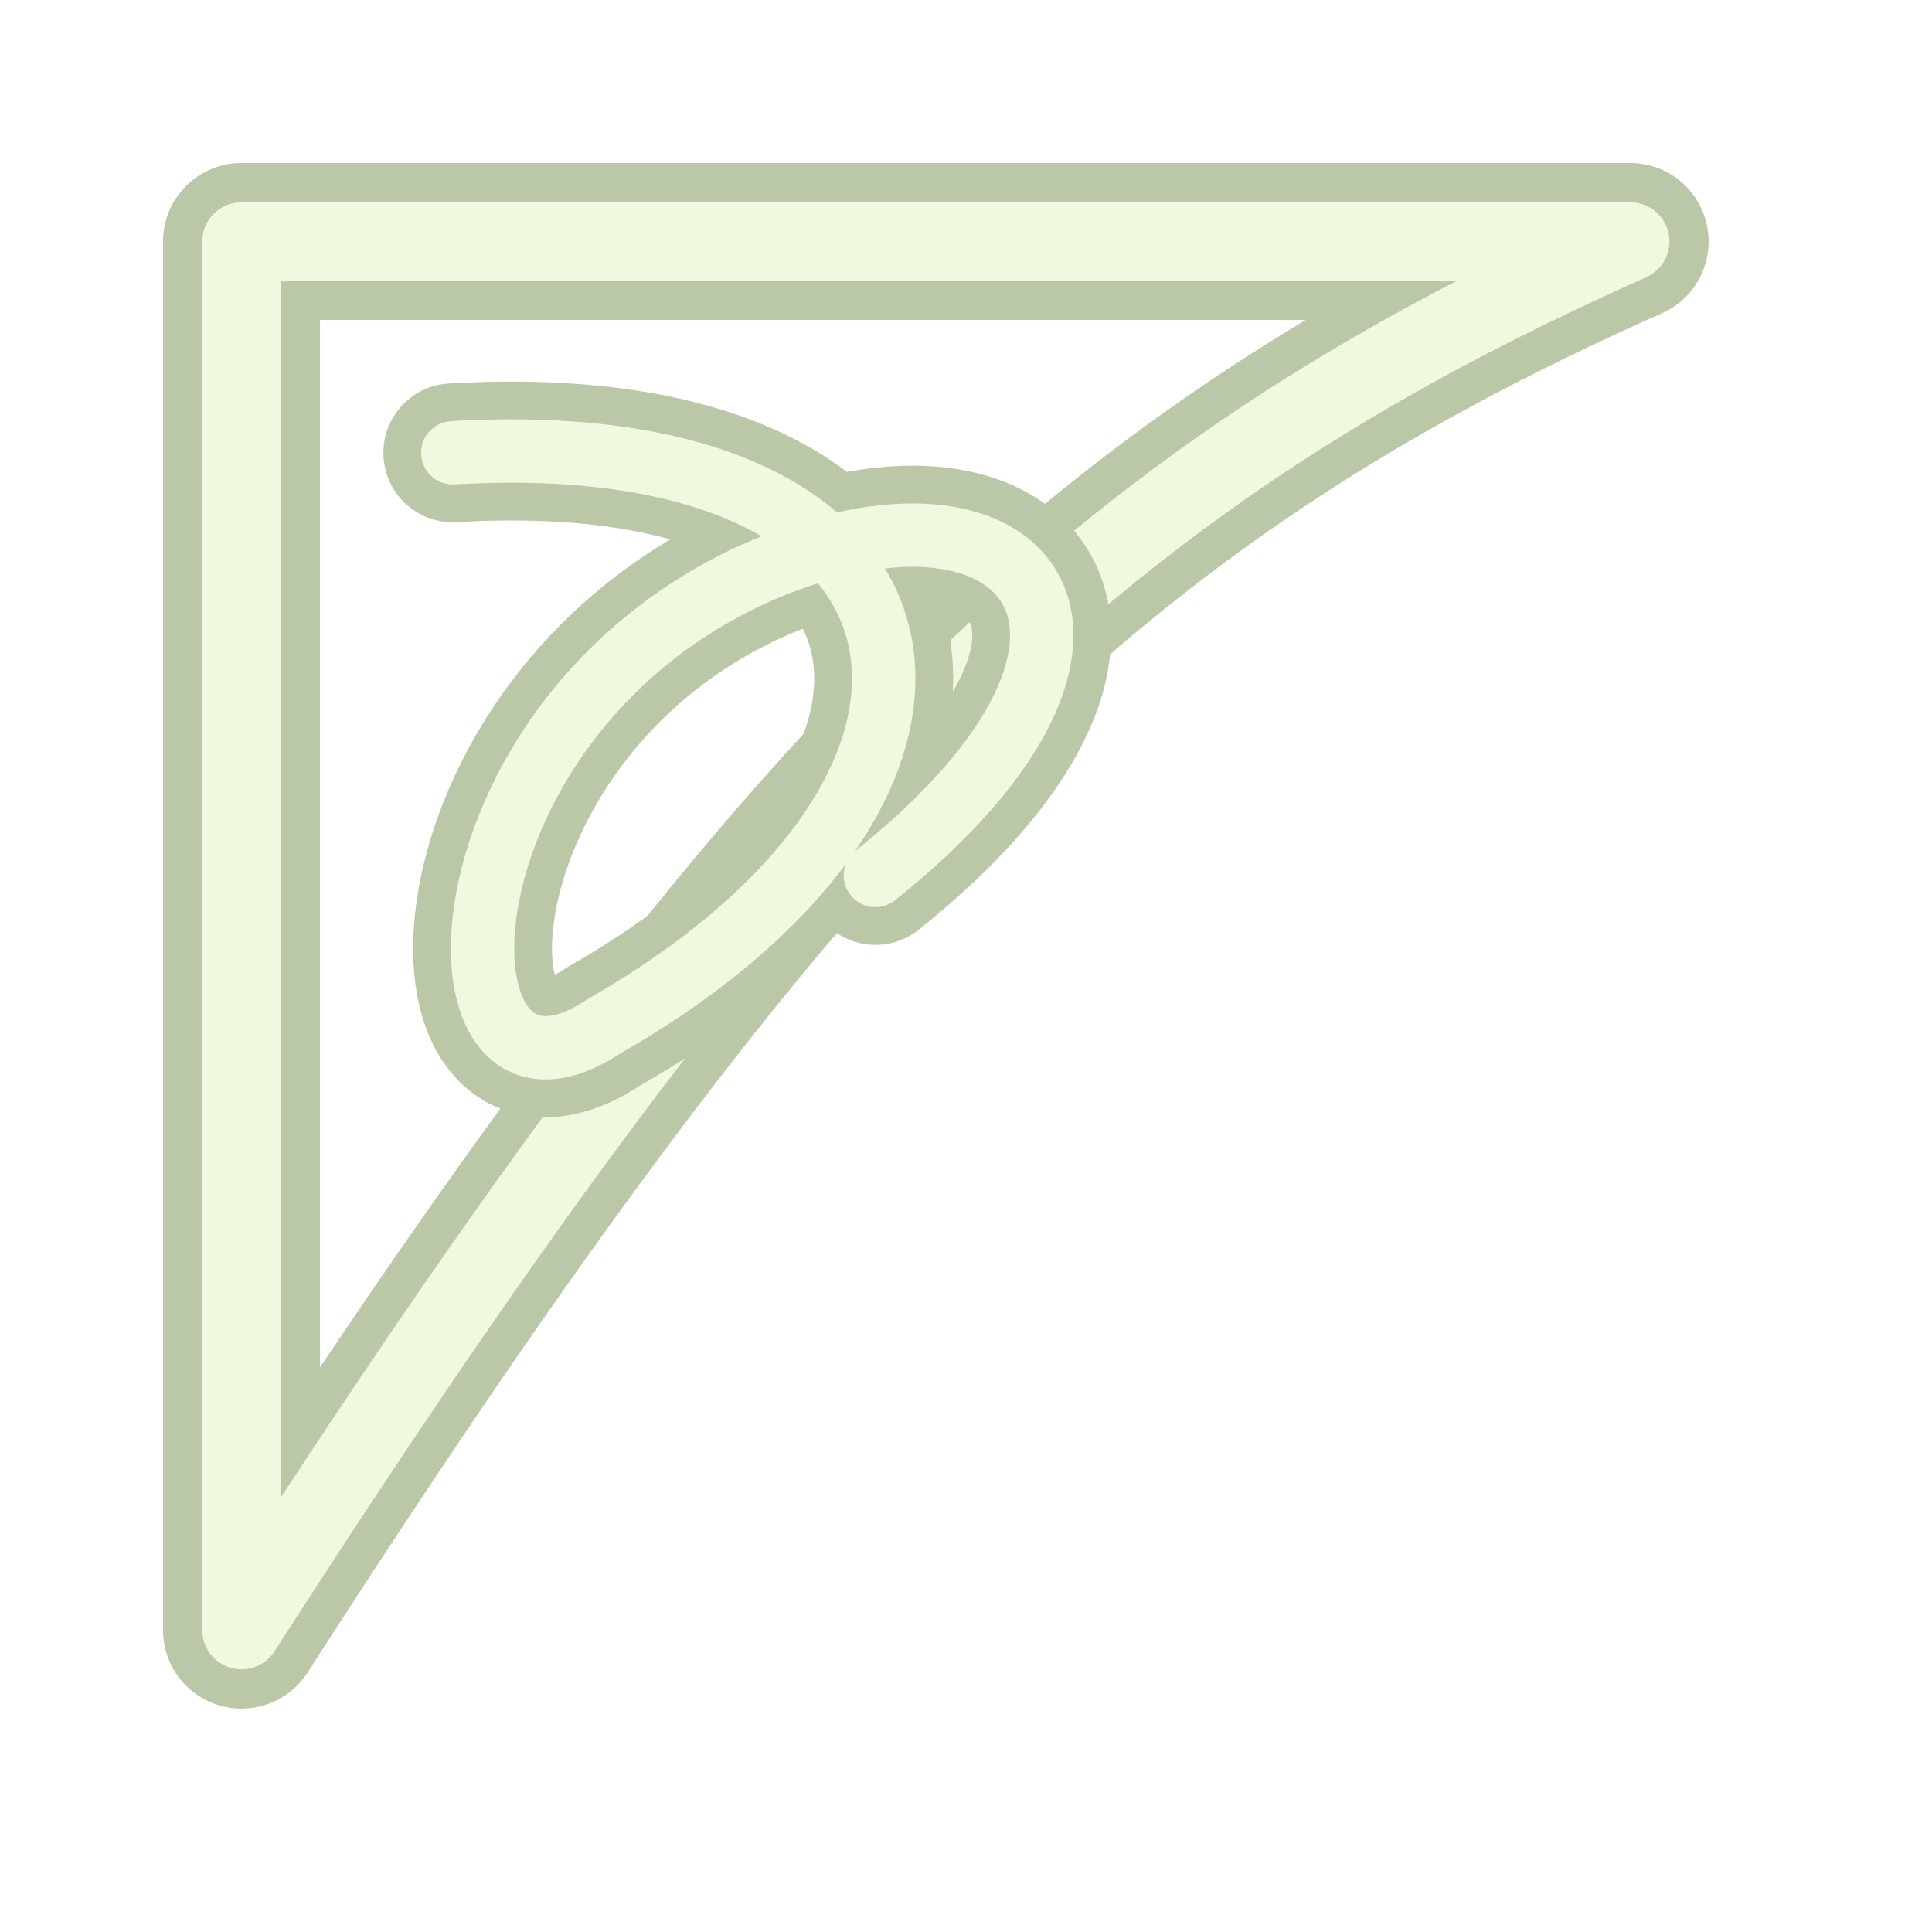
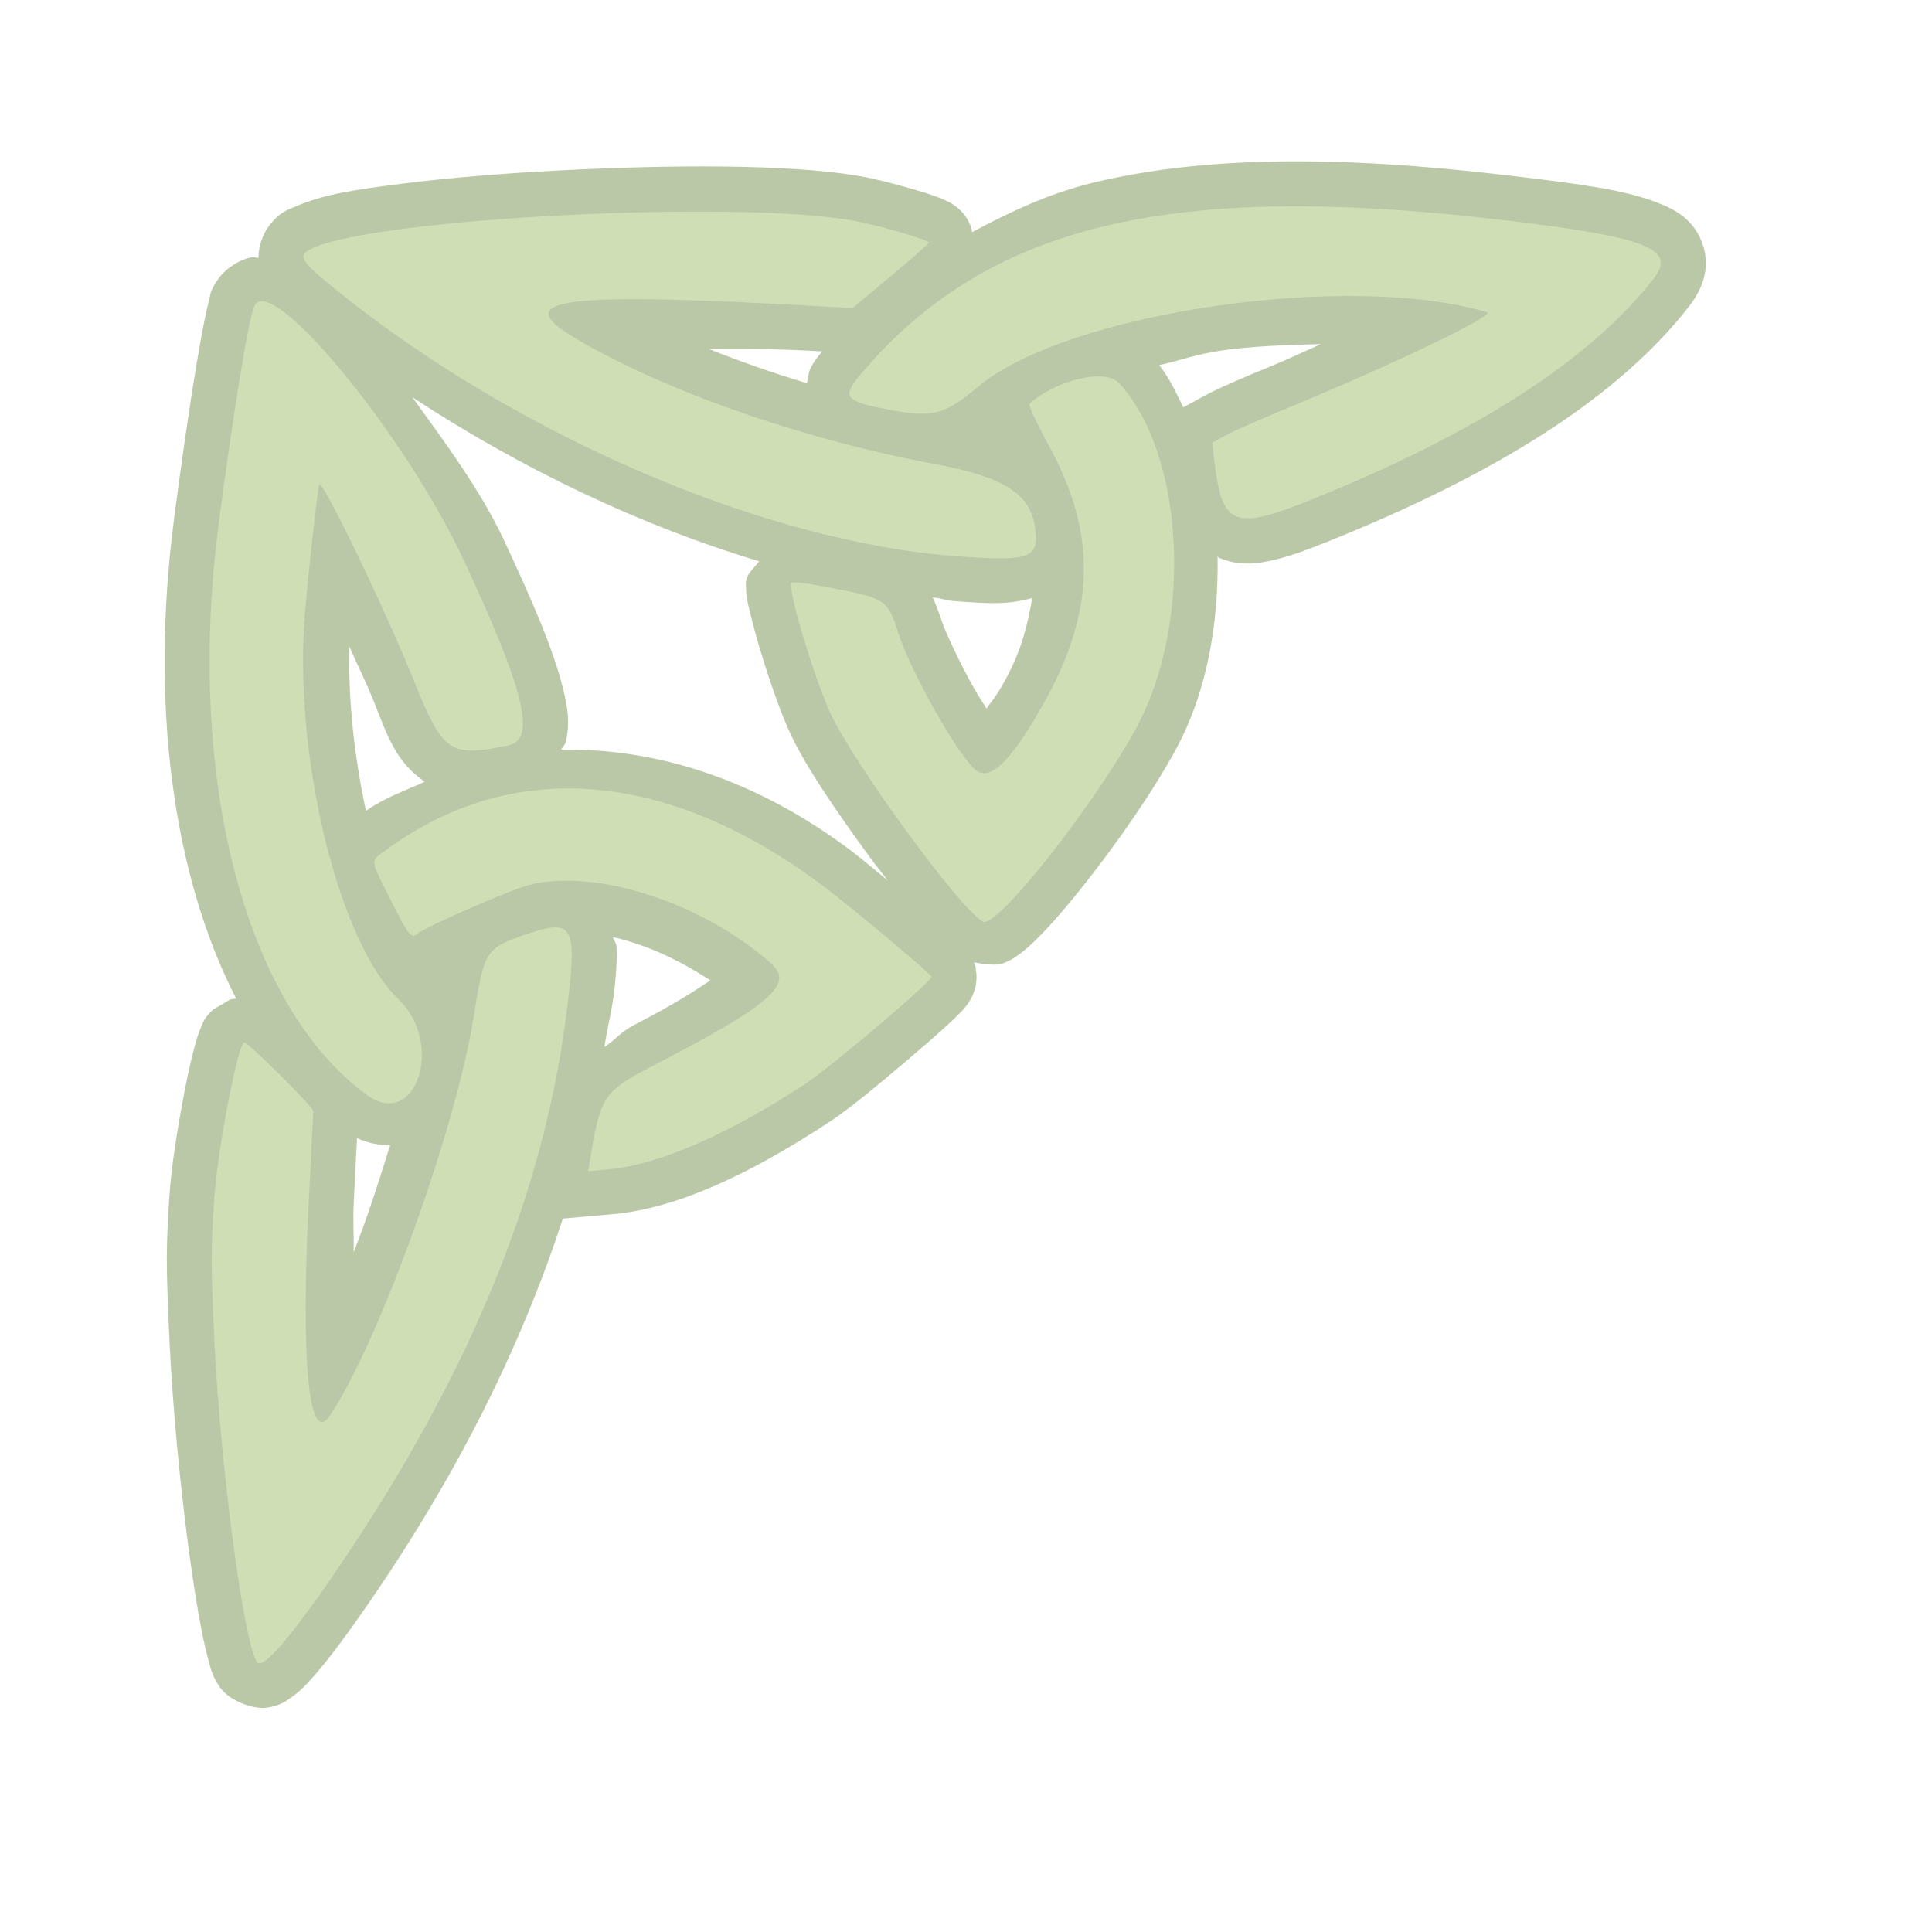
- <svg xmlns="http://www.w3.org/2000/svg" viewBox="0 0 64 64" width="64" height="64" fill="none">
-   <g opacity="0.52">
-     <path d="M8,8 L54,8 C36,16 26,26 8,54 Z" stroke="#7c9659" stroke-width="5.2" stroke-linejoin="round" />
-     <path d="M8,8 L54,8 C36,16 26,26 8,54 Z" stroke="#e2f1c1" stroke-width="2.6" stroke-linejoin="round" />
-     <path d="M15,15 C32,14 34,26 20,34 C14,38 14,24 25,19 C34,15 39,21 29,29" stroke="#7c9659" stroke-width="4.6" stroke-linecap="round" />
-     <path d="M15,15 C32,14 34,26 20,34 C14,38 14,24 25,19 C34,15 39,21 29,29" stroke="#e2f1c1" stroke-width="2.1" stroke-linecap="round" />
+ <svg xmlns="http://www.w3.org/2000/svg" viewBox="0 0 64 64" width="64" height="64" fill="none" version="1.1" id="svg4" xml:space="preserve">
+   <defs id="defs4" />
+   <g id="g41">
+     <g id="g40">
+       <g id="path9" style="opacity:0.52;fill:#7c9659;fill-opacity:1;stroke:none">
+         <path style="baseline-shift:baseline;display:inline;overflow:visible;vector-effect:none;fill:#7c9659;fill-opacity:1;stroke:none;enable-background:accumulate;stop-color:#000000;stop-opacity:1" d="m 7.245,17.355 c 0.515,-3.935 1.02,-6.987 1.203,-7.261 0.642,-0.964 4.991,4.35 6.897,8.425 2.025,4.33 2.426,5.968 1.51,6.165 -1.947,0.418 -2.18,0.26 -3.138,-2.124 -0.951,-2.367 -3.068,-6.748 -3.141,-6.503 -0.08,0.268 -0.454,3.751 -0.508,4.737 -0.256,4.67 1.222,10.484 3.13,12.305 1.544,1.474 0.578,4.364 -1.057,3.164 C 8.102,33.302 6.147,25.75 7.245,17.355 Z m -0.147,22.331 c 0.101,-1.532 0.749,-4.945 0.98,-5.159 0.075,-0.07 2.304,2.142 2.3,2.283 -0.002,0.09 -0.067,1.384 -0.144,2.876 -0.279,5.439 -0.004,8.262 0.703,7.198 1.638,-2.465 4.169,-9.502 4.761,-13.235 0.342,-2.154 0.39,-2.231 1.678,-2.68 1.491,-0.519 1.687,-0.318 1.509,1.547 C 18.27,38.964 15.718,45.365 11.052,52.163 9.578,54.31 8.69,55.323 8.513,55.057 8.065,54.384 7.292,48.525 7.098,44.337 6.982,41.826 6.982,41.451 7.098,39.687 Z M 10.381,8.207 C 12.61,7.225 24.186,6.628 28.156,7.289 c 0.834,0.139 2.655,0.665 2.616,0.755 -0.018,0.041 -0.595,0.544 -1.282,1.118 l -1.249,1.044 -1.048,-0.059 c -8.617,-0.486 -10.359,-0.262 -8.151,1.049 2.93,1.74 7.562,3.364 11.901,4.172 2.323,0.433 3.195,0.987 3.349,2.126 0.135,1 -0.162,1.107 -2.574,0.933 C 25.383,17.971 17.201,14.474 11.218,9.669 9.912,8.621 9.817,8.455 10.381,8.207 Z m 2.38,19.971 c 4.222,-3.12 9.416,-2.682 14.583,1.228 0.923,0.699 3.492,2.855 3.513,2.948 0.032,0.142 -3.307,2.976 -4.19,3.556 -2.546,1.674 -4.871,2.683 -6.515,2.827 l -0.669,0.059 0.071,-0.427 c 0.347,-2.078 0.445,-2.22 2.111,-3.083 3.869,-2.003 4.653,-2.685 3.879,-3.371 -2.272,-2.014 -5.782,-3.153 -8.012,-2.601 -0.6,0.149 -3.442,1.389 -3.701,1.615 -0.2,0.175 -0.292,0.065 -0.832,-1.003 -0.761,-1.504 -0.744,-1.374 -0.238,-1.747 z M 27.39,19.447 c 1.949,0.367 2.012,0.408 2.357,1.493 0.405,1.275 1.946,4.02 2.555,4.551 0.473,0.413 1.137,-0.209 2.197,-2.059 1.795,-3.131 1.866,-5.719 0.238,-8.686 -0.393,-0.716 -0.678,-1.333 -0.634,-1.372 0.926,-0.812 2.513,-1.174 2.97,-0.679 2.169,2.352 2.452,7.921 0.58,11.393 -1.379,2.558 -4.627,6.672 -5.087,6.443 -0.737,-0.366 -4.371,-5.348 -5.089,-6.976 -0.533,-1.209 -1.28,-3.674 -1.28,-4.221 0,-0.079 0.355,-0.046 1.192,0.112 z m 1.123,-7.048 c 4.186,-4.956 10.226,-6.412 21.224,-5.116 4.812,0.567 5.815,0.954 5.044,1.944 -2.091,2.686 -5.889,5.137 -11.37,7.336 -2.558,1.026 -2.936,0.866 -3.191,-1.351 l -0.063,-0.546 0.463,-0.252 c 0.255,-0.138 1.165,-0.541 2.023,-0.894 3.478,-1.431 6.924,-3.086 6.616,-3.177 -4.597,-1.363 -13.947,0.01 -16.875,2.479 -1.096,0.924 -1.494,1.025 -2.933,0.75 -1.472,-0.282 -1.579,-0.415 -0.939,-1.172 z" id="path10" />
+         <path id="path15" style="baseline-shift:baseline;display:inline;overflow:visible;vector-effect:none;fill:#7c9659;fill-opacity:1;stroke:none;enable-background:accumulate;stop-color:#000000;stop-opacity:1" d="m 43.764,11.398 c -0.598,0.26 -1.065,0.489 -1.686,0.744 -0.883,0.363 -1.667,0.691 -2.168,0.963 l -0.713,0.389 c -0.237,-0.487 -0.463,-0.98 -0.795,-1.396 0.684,-0.161 1.287,-0.372 2.012,-0.479 1.122,-0.165 2.241,-0.187 3.35,-0.221 z m -20.279,0.162 c 1.272,0.029 1.647,-0.037 3.625,0.074 l 0.129,0.008 c -0.136,0.164 -0.273,0.307 -0.406,0.596 -0.05,0.109 -0.067,0.3 -0.102,0.457 C 25.548,12.335 24.547,11.987 23.485,11.561 Z m -9.826,1.6 c 3.618,2.373 7.578,4.262 11.488,5.432 -0.185,0.254 -0.438,0.424 -0.438,0.742 0,0.476 0.078,0.7 0.166,1.068 0.088,0.368 0.205,0.787 0.338,1.227 0.267,0.879 0.589,1.816 0.902,2.527 0.507,1.15 1.577,2.702 2.697,4.238 0.207,0.284 0.39,0.502 0.594,0.77 -0.412,-0.337 -0.882,-0.733 -1.162,-0.945 -3.15,-2.384 -6.476,-3.443 -9.654,-3.385 0.037,-0.084 0.129,-0.158 0.148,-0.24 0.159,-0.665 0.057,-1.195 -0.09,-1.795 -0.294,-1.2 -0.928,-2.714 -1.955,-4.91 -0.761,-1.627 -1.93,-3.206 -3.035,-4.729 z m 17.236,6.629 c 0.231,0.023 0.487,0.107 0.715,0.123 1.114,0.08 1.759,0.132 2.584,-0.102 -0.158,0.895 -0.352,1.774 -0.986,2.881 -0.254,0.443 -0.347,0.519 -0.531,0.779 -0.142,-0.229 -0.281,-0.44 -0.43,-0.705 -0.48,-0.856 -0.949,-1.865 -1.08,-2.277 -0.071,-0.224 -0.161,-0.454 -0.271,-0.699 z m -19.322,1.631 c 0.26,0.586 0.576,1.236 0.762,1.697 0.488,1.215 0.745,2.102 1.736,2.779 -0.656,0.3 -1.331,0.529 -1.947,0.963 -0.384,-1.768 -0.594,-3.674 -0.551,-5.439 z m 8.736,9.623 c 1.128,0.261 2.162,0.746 3.223,1.432 -0.551,0.366 -1.112,0.746 -2.549,1.49 -0.391,0.203 -0.635,0.504 -0.963,0.719 0.106,-0.675 0.283,-1.349 0.348,-2.025 0.047,-0.495 0.079,-0.905 0.053,-1.334 -0.005,-0.08 -0.101,-0.193 -0.111,-0.281 z m -8.484,6.66 c 0.358,0.159 0.708,0.234 1.1,0.234 -0.433,1.365 -0.702,2.245 -1.211,3.549 0.017,-0.674 -0.033,-0.929 0.008,-1.723 0.038,-0.746 0.073,-1.444 0.1,-1.967 0.003,-0.051 0.002,-0.049 0.004,-0.094 z M 42.346,5.348 c -2.264,0.033 -4.287,0.259 -6.123,0.701 -1.49,0.359 -2.768,0.976 -4.014,1.637 -0.019,-0.075 -0.038,-0.161 -0.064,-0.223 C 32.107,7.373 32.067,7.298 32.028,7.236 31.872,6.99 31.756,6.912 31.672,6.848 31.506,6.718 31.429,6.689 31.358,6.654 31.215,6.585 31.116,6.548 31.001,6.506 30.769,6.423 30.501,6.34 30.204,6.254 29.609,6.082 28.945,5.911 28.401,5.82 26.113,5.439 22.267,5.452 18.54,5.645 16.676,5.741 14.868,5.89 13.356,6.08 11.844,6.27 10.723,6.429 9.782,6.844 9.571,6.937 9.275,6.997 8.899,7.5 c -0.188,0.251 -0.343,0.666 -0.334,1.037 4.3e-5,0.002 0.002,0.002 0.002,0.004 -0.09,0.004 -0.138,-0.037 -0.238,-0.018 -0.418,0.081 -0.884,0.393 -1.119,0.746 -0.288,0.432 -0.233,0.492 -0.279,0.658 -0.046,0.167 -0.087,0.346 -0.131,0.557 -0.089,0.422 -0.188,0.968 -0.297,1.625 -0.218,1.314 -0.475,3.072 -0.734,5.053 -0.8,6.115 -0.063,11.791 2.053,15.916 -0.077,0.014 -0.191,0.029 -0.191,0.029 -8.5e-4,2.7e-4 -0.564,0.328 -0.564,0.328 -0.312,0.29 -0.329,0.421 -0.383,0.535 -0.054,0.114 -0.086,0.204 -0.117,0.295 -0.062,0.182 -0.113,0.366 -0.166,0.576 -0.107,0.421 -0.217,0.936 -0.322,1.492 -0.211,1.113 -0.405,2.353 -0.465,3.256 -0.117,1.778 -0.116,2.298 0,4.816 0.1,2.153 0.344,4.69 0.623,6.805 0.14,1.057 0.286,2.004 0.434,2.762 0.074,0.379 0.148,0.708 0.229,1 0.081,0.292 0.099,0.493 0.377,0.91 0.303,0.454 1.118,0.752 1.557,0.688 0.439,-0.065 0.631,-0.212 0.797,-0.328 0.333,-0.231 0.536,-0.458 0.789,-0.746 0.506,-0.577 1.109,-1.392 1.863,-2.49 2.948,-4.295 5.001,-8.477 6.363,-12.639 l 1.641,-0.145 c 2.124,-0.186 4.539,-1.315 7.203,-3.066 0.651,-0.428 1.623,-1.237 2.584,-2.053 0.48,-0.408 0.93,-0.8 1.275,-1.115 0.173,-0.158 0.316,-0.293 0.443,-0.424 0.064,-0.065 0.121,-0.123 0.201,-0.223 0.04,-0.05 0.084,-0.106 0.156,-0.232 0.036,-0.063 0.081,-0.144 0.129,-0.293 0.024,-0.075 0.049,-0.168 0.062,-0.295 0.007,-0.064 0.011,-0.136 0.008,-0.219 -0.003,-0.083 -0.035,-0.275 -0.035,-0.275 -8e-5,-3.33e-4 -0.03,-0.083 -0.051,-0.146 0.371,0.065 0.76,0.107 0.939,0.041 0.247,-0.091 0.388,-0.186 0.52,-0.279 0.263,-0.186 0.47,-0.382 0.699,-0.613 0.459,-0.462 0.972,-1.063 1.516,-1.752 1.088,-1.378 2.268,-3.067 3.031,-4.482 1.026,-1.903 1.404,-4.17 1.367,-6.367 0.021,0.01 0.019,0.038 0.041,0.047 0.681,0.289 1.296,0.199 1.84,0.07 0.544,-0.129 1.09,-0.333 1.754,-0.6 5.615,-2.253 9.632,-4.775 11.99,-7.805 0.318,-0.408 0.744,-1.14 0.453,-2.021 C 56.12,7.238 55.439,6.919 54.889,6.707 53.79,6.284 52.346,6.092 49.913,5.805 47.115,5.475 44.61,5.315 42.346,5.348 Z" />
+       </g>
+       <path style="fill:#e2f2c2;fill-opacity:1;stroke:none;stroke-width:1.886;stroke-dasharray:none;stroke-opacity:1;opacity:0.52" d="m 7.245,17.355 c 0.515,-3.935 1.02,-6.987 1.203,-7.261 0.642,-0.964 4.991,4.35 6.897,8.425 2.025,4.33 2.426,5.968 1.51,6.165 -1.947,0.418 -2.18,0.26 -3.138,-2.124 -0.951,-2.367 -3.068,-6.748 -3.141,-6.503 -0.08,0.268 -0.454,3.751 -0.508,4.737 -0.256,4.67 1.222,10.484 3.13,12.305 1.544,1.474 0.578,4.364 -1.057,3.164 C 8.102,33.302 6.147,25.75 7.245,17.355 Z m -0.147,22.331 c 0.101,-1.532 0.749,-4.945 0.98,-5.159 0.075,-0.07 2.304,2.142 2.3,2.283 -0.002,0.09 -0.067,1.384 -0.144,2.876 -0.279,5.439 -0.004,8.262 0.703,7.198 1.638,-2.465 4.169,-9.502 4.761,-13.235 0.342,-2.154 0.39,-2.231 1.678,-2.68 1.491,-0.519 1.687,-0.318 1.509,1.547 C 18.27,38.964 15.718,45.365 11.052,52.163 9.578,54.31 8.69,55.323 8.513,55.057 8.065,54.384 7.292,48.525 7.098,44.337 6.982,41.826 6.982,41.451 7.098,39.687 Z M 10.381,8.207 C 12.61,7.225 24.186,6.628 28.156,7.289 c 0.834,0.139 2.655,0.665 2.616,0.755 -0.018,0.041 -0.595,0.544 -1.282,1.118 l -1.249,1.044 -1.048,-0.059 c -8.617,-0.486 -10.359,-0.262 -8.151,1.049 2.93,1.74 7.562,3.364 11.901,4.172 2.323,0.433 3.195,0.987 3.349,2.126 0.135,1 -0.162,1.107 -2.574,0.933 C 25.383,17.971 17.201,14.474 11.218,9.669 9.912,8.621 9.817,8.455 10.381,8.207 Z m 2.38,19.971 c 4.222,-3.12 9.416,-2.682 14.583,1.228 0.923,0.699 3.492,2.855 3.513,2.948 0.032,0.142 -3.307,2.976 -4.19,3.556 -2.546,1.674 -4.871,2.683 -6.515,2.827 l -0.669,0.059 0.071,-0.427 c 0.347,-2.078 0.445,-2.22 2.111,-3.083 3.869,-2.003 4.653,-2.685 3.879,-3.371 -2.272,-2.014 -5.782,-3.153 -8.012,-2.601 -0.6,0.149 -3.442,1.389 -3.701,1.615 -0.2,0.175 -0.292,0.065 -0.832,-1.003 -0.761,-1.504 -0.744,-1.374 -0.238,-1.747 z M 27.39,19.447 c 1.949,0.367 2.012,0.408 2.357,1.493 0.405,1.275 1.946,4.02 2.555,4.551 0.473,0.413 1.137,-0.209 2.197,-2.059 1.795,-3.131 1.866,-5.719 0.238,-8.686 -0.393,-0.716 -0.678,-1.333 -0.634,-1.372 0.926,-0.812 2.513,-1.174 2.97,-0.679 2.169,2.352 2.452,7.921 0.58,11.393 -1.379,2.558 -4.627,6.672 -5.087,6.443 -0.737,-0.366 -4.371,-5.348 -5.089,-6.976 -0.533,-1.209 -1.28,-3.674 -1.28,-4.221 0,-0.079 0.355,-0.046 1.192,0.112 z m 1.123,-7.048 c 4.186,-4.956 10.226,-6.412 21.224,-5.116 4.812,0.567 5.815,0.954 5.044,1.944 -2.091,2.686 -5.889,5.137 -11.37,7.336 -2.558,1.026 -2.936,0.866 -3.191,-1.351 l -0.063,-0.546 0.463,-0.252 c 0.255,-0.138 1.165,-0.541 2.023,-0.894 3.478,-1.431 6.924,-3.086 6.616,-3.177 -4.597,-1.363 -13.947,0.01 -16.875,2.479 -1.096,0.924 -1.494,1.025 -2.933,0.75 -1.472,-0.282 -1.579,-0.415 -0.939,-1.172 z" id="path5" />
+     </g>
  </g>
</svg>
